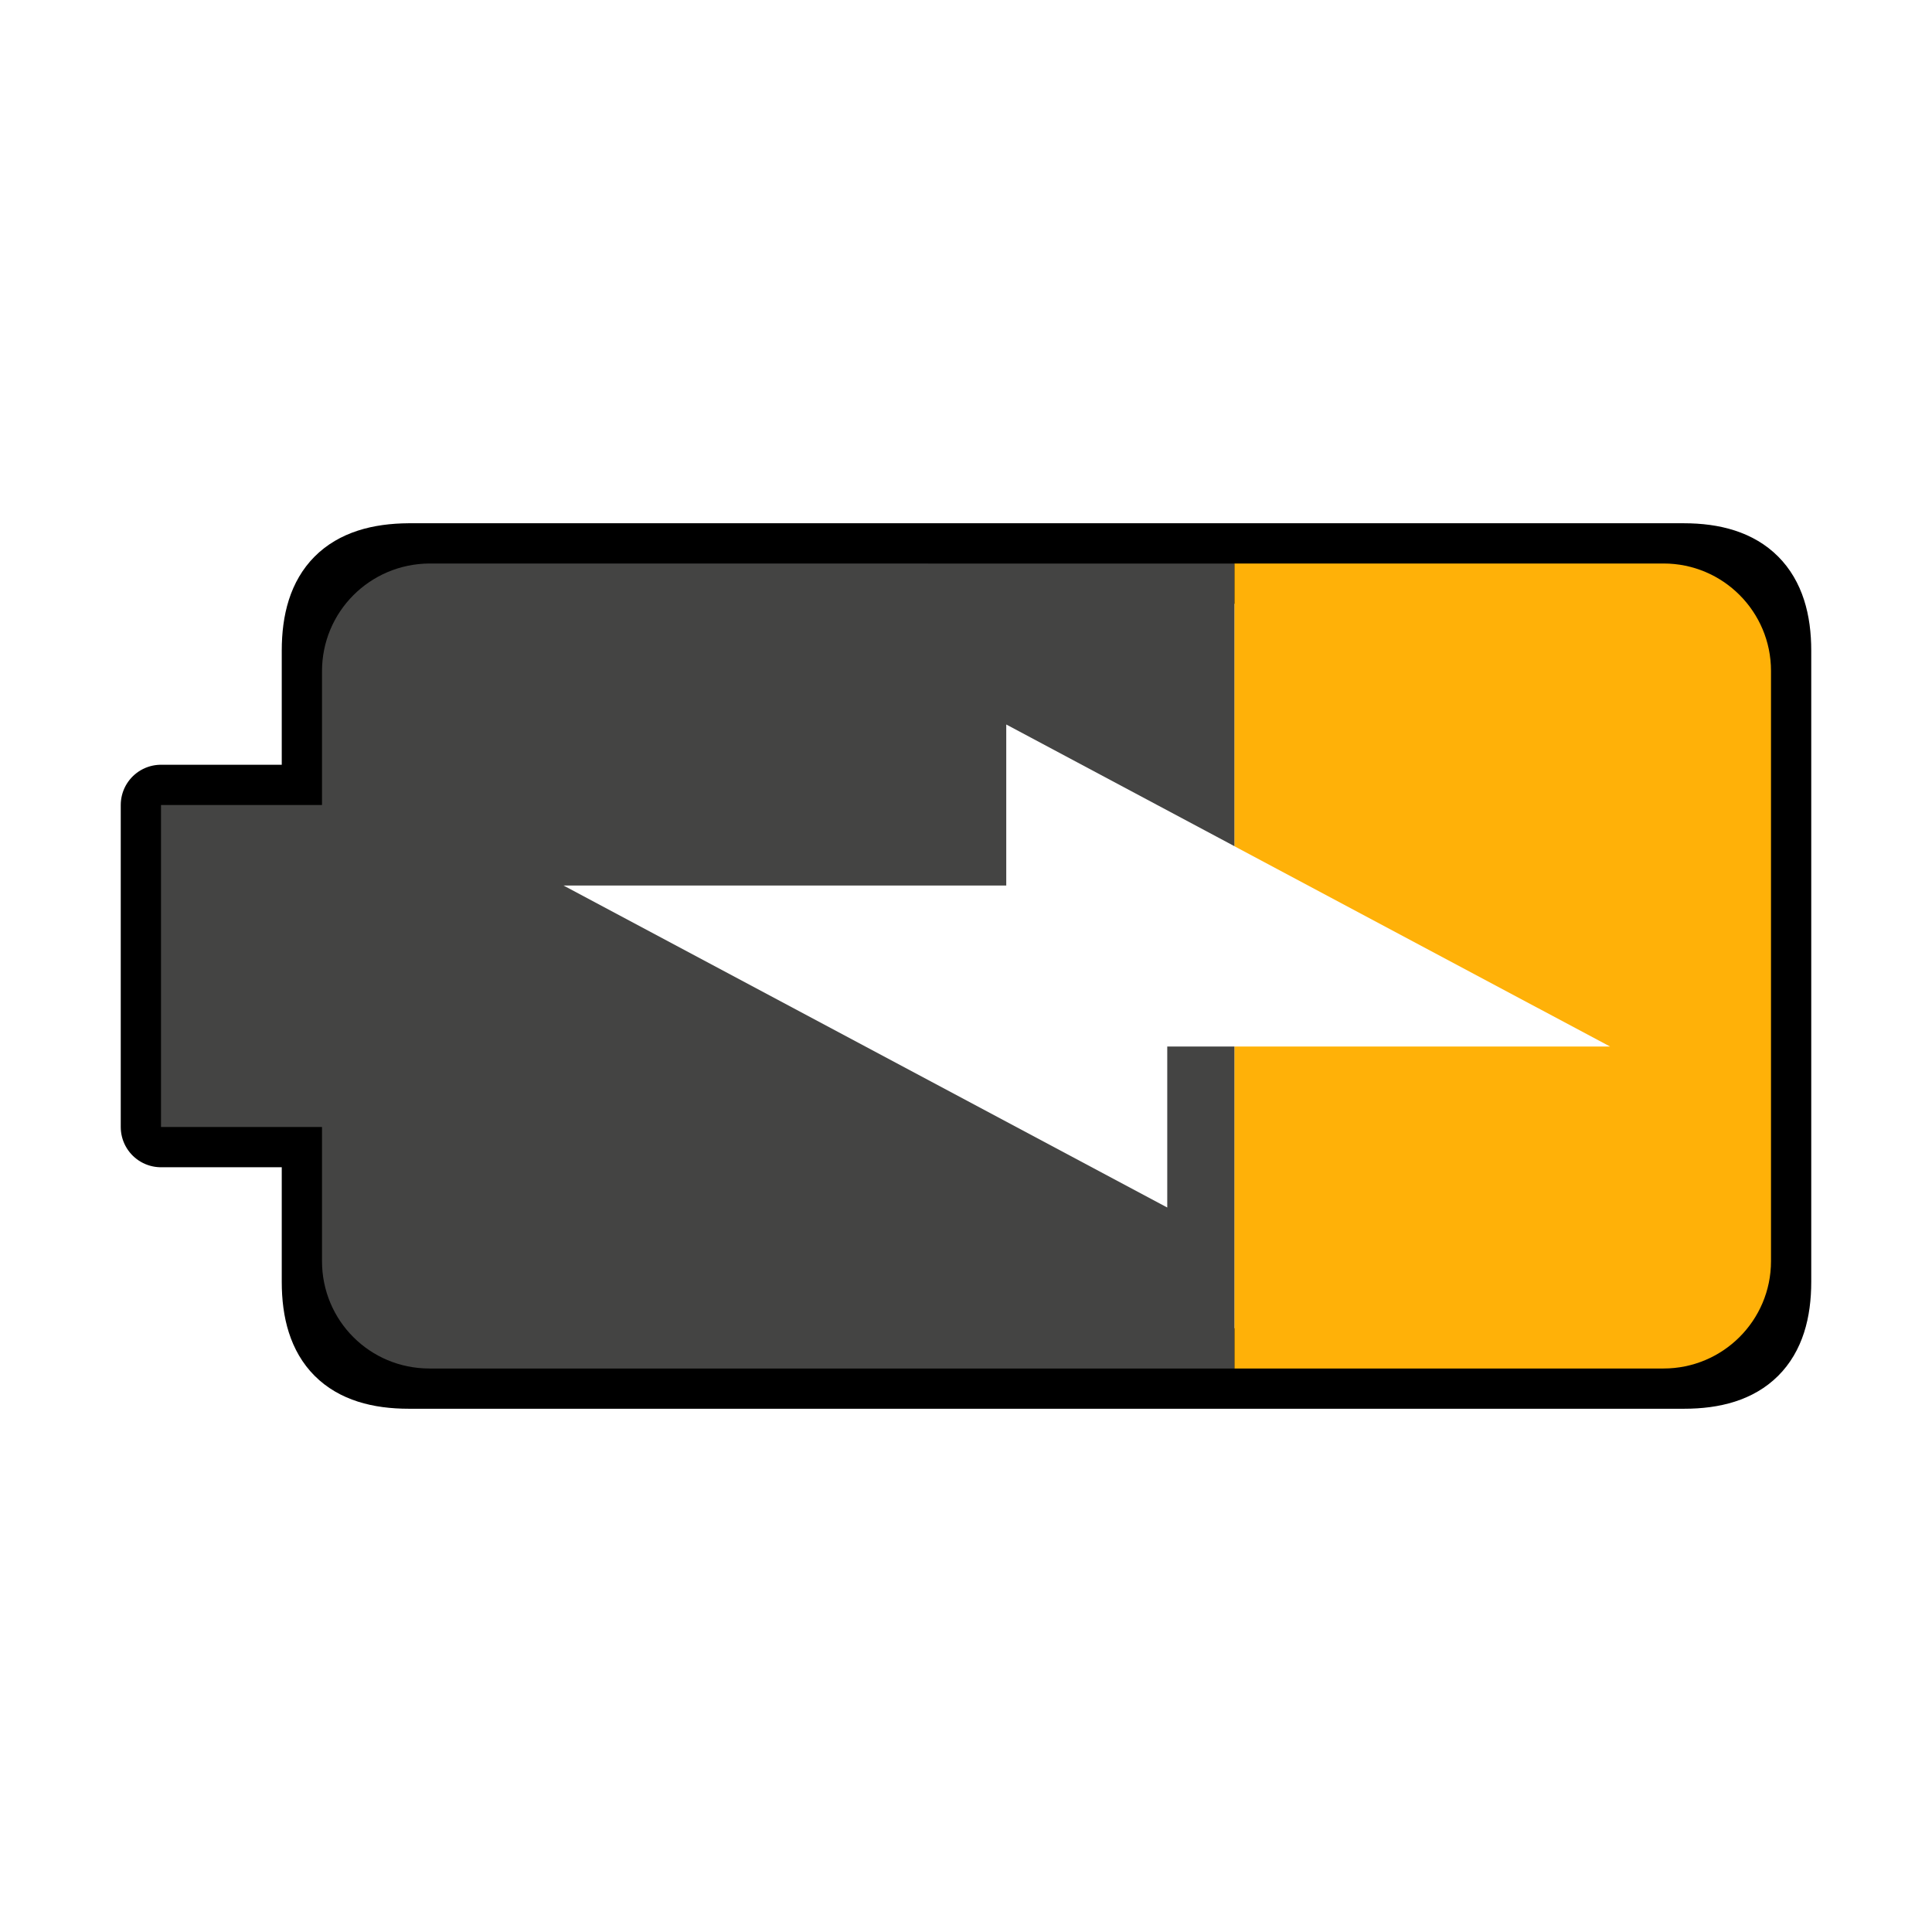
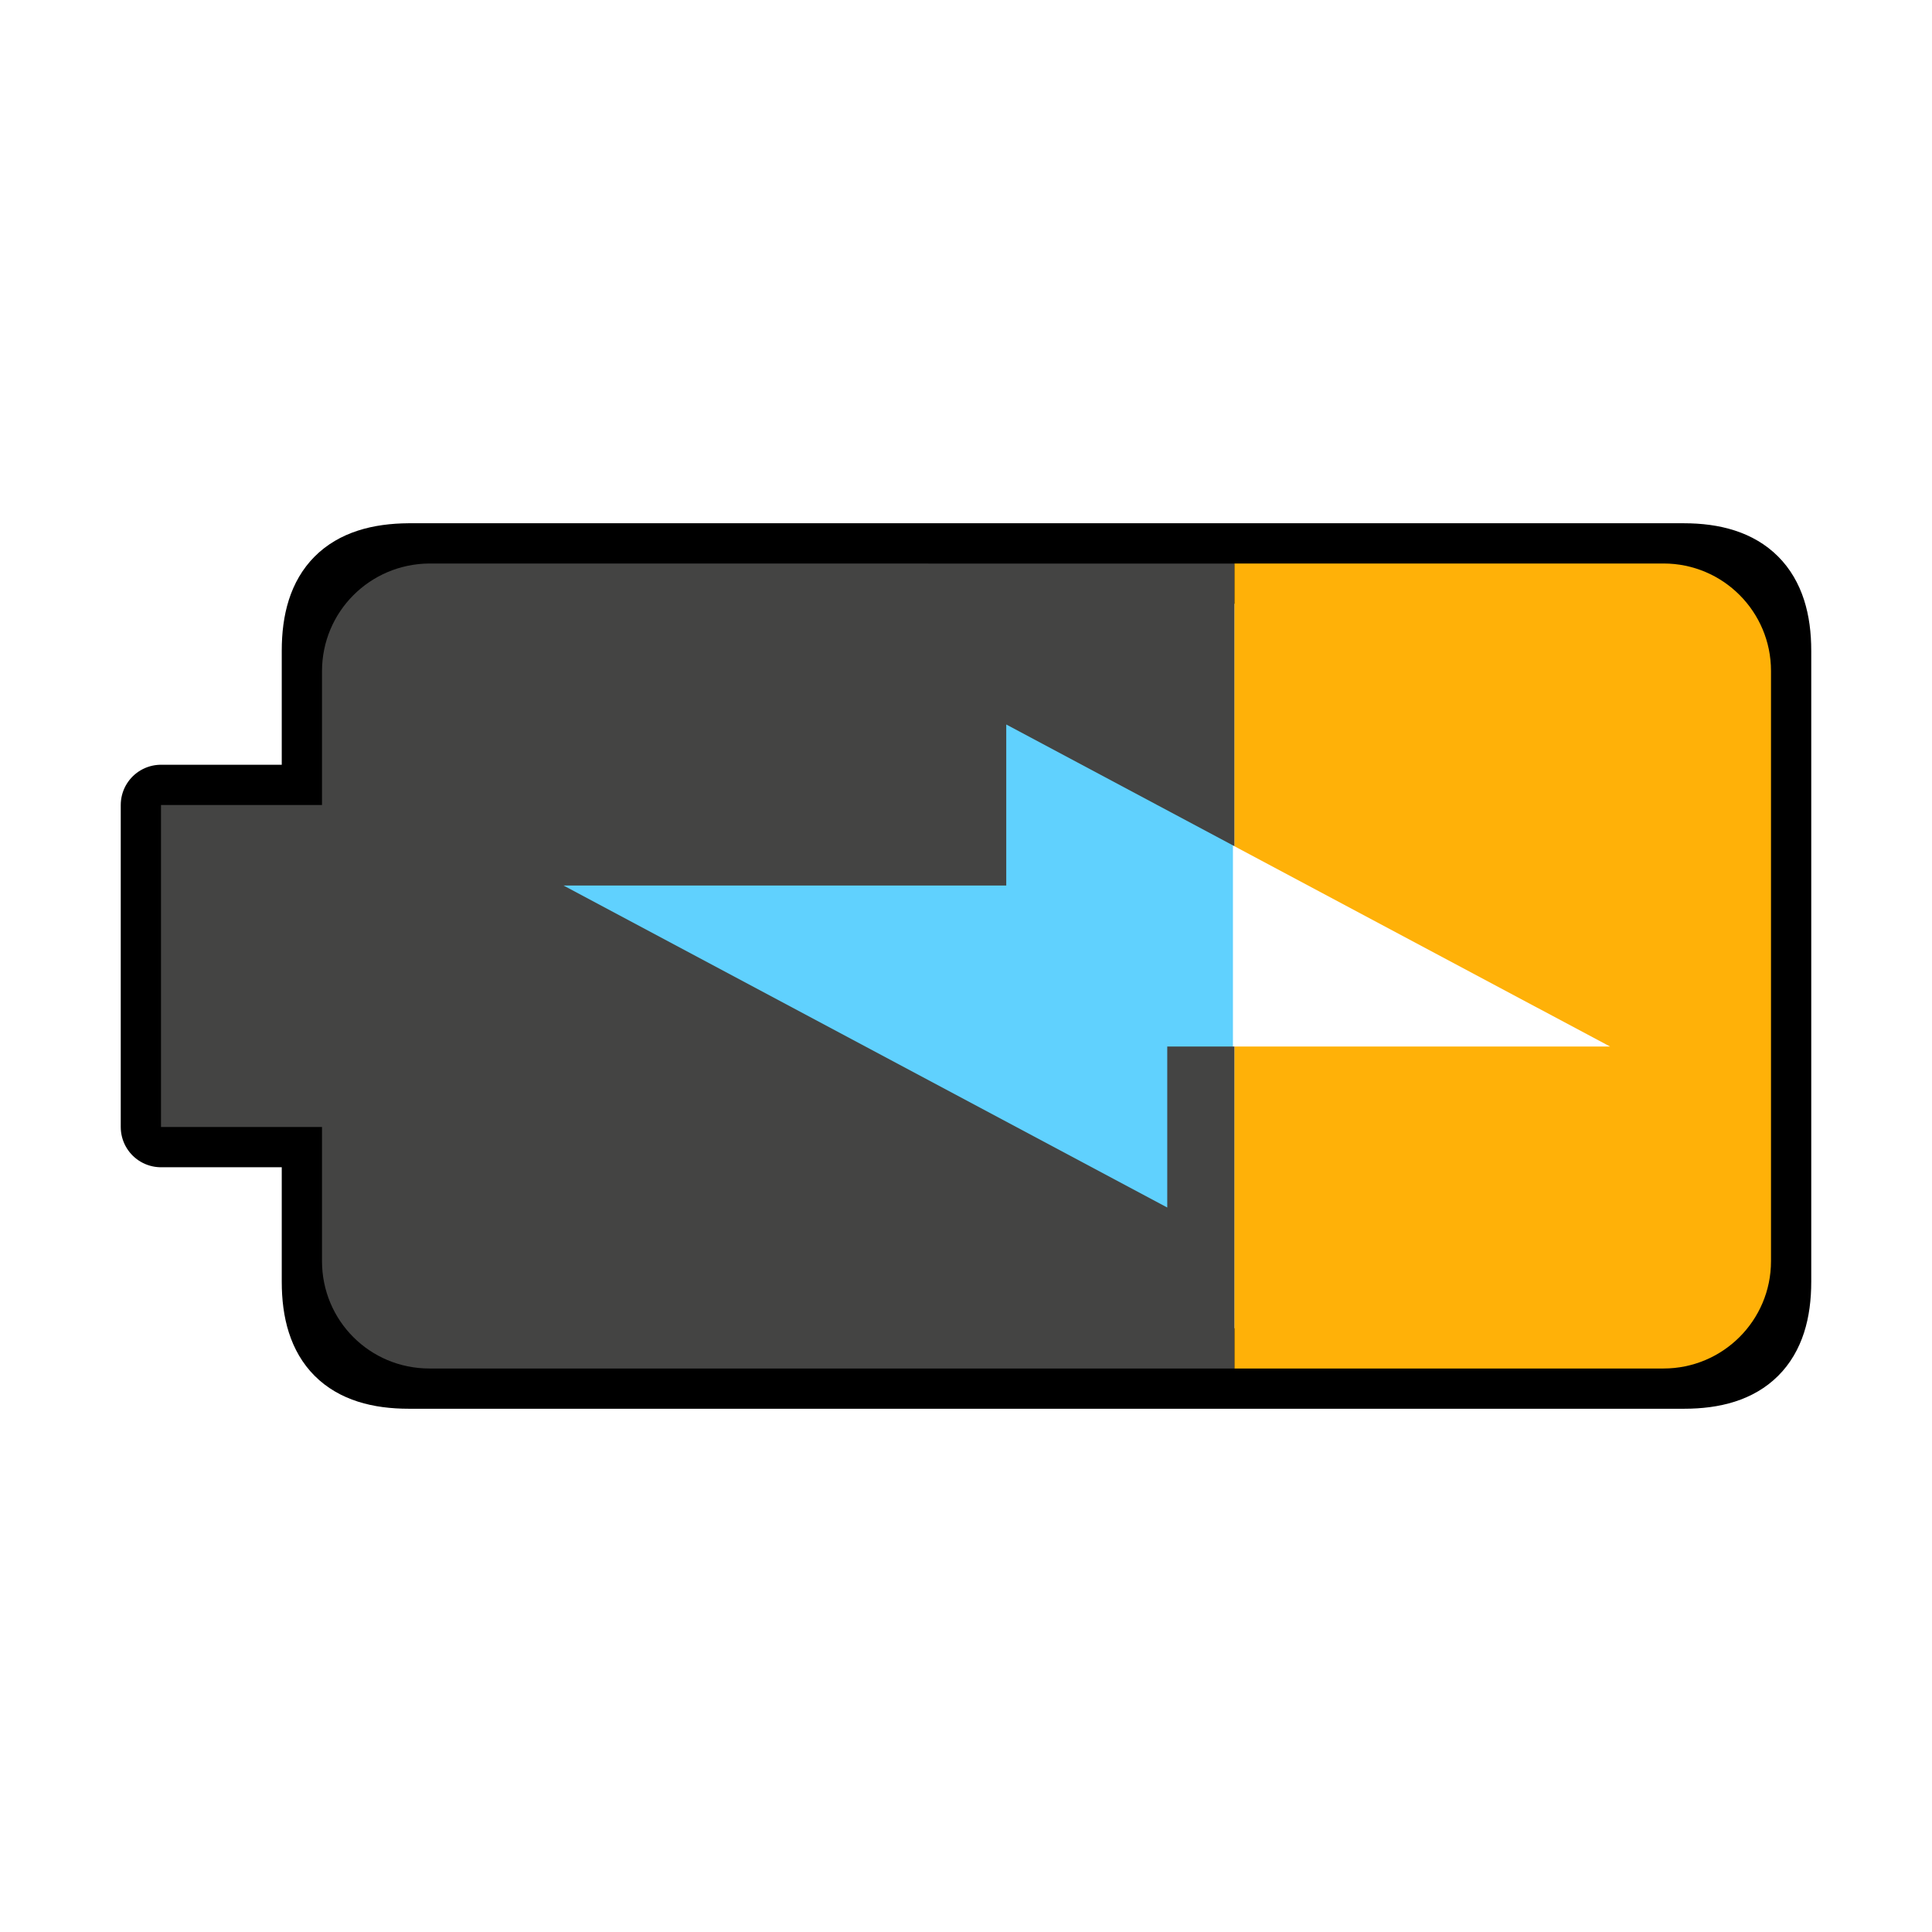
- <svg xmlns="http://www.w3.org/2000/svg" id="svg8" viewBox="0 0 48 48" version="1.1">
+ <svg xmlns="http://www.w3.org/2000/svg" version="1.1" viewBox="0 0 48 48" id="svg8">
  <defs id="defs12" />
-   <path id="path2-3" d="m 4,28 h 4 L 8,31.841 C 8,33.32 8.679,34 10.159,34 h 31.68 C 43.309,34 44,33.32 44,31.841 V 16.169 C 44,14.7 43.31,14 41.83,14 L 10.16,14 C 8.68,14.01 8,14.69 8,16.169 v 3.831 H 4 Z" style="fill:none;stroke:#000000;stroke-width:2;stroke-linejoin:round;stroke-miterlimit:4;stroke-dasharray:none;stroke-opacity:1" />
-   <g id="g6" transform="rotate(-90,24.00005,24)">
-     <path id="path2" fill="#ffb108" d="m22 30.668h-8v10.662c0 1.47 1.189 2.67 2.668 2.67h14.664c1.469 0 2.668-1.19 2.668-2.67v-10.662h-7.024l-4.976 9.332z" />
-     <path id="path4" fill="#444443" d="m20 4v4h-3.332c-1.479 0-2.668 1.188-2.668 2.668v20h8v-1.668h-4l8-15v11h4l-3.023 5.668h7.021l.002-20c-.01-1.48-1.199-2.668-2.678-2.668h-3.322v-4z" />
+   <rect y="15.318" x="11.183" height="16.699" width="19.449" id="rect838" style="fill:#60d1fe;fill-opacity:1;stroke:none;stroke-width:0.846;stroke-linecap:round;stroke-linejoin:round" />
+   <path style="fill:none;stroke:#000000;stroke-width:2;stroke-linejoin:round;stroke-miterlimit:4;stroke-dasharray:none;stroke-opacity:1" d="m 4,28 h 4 L 8,31.841 C 8,33.32 8.679,34 10.159,34 h 31.68 C 43.309,34 44,33.32 44,31.841 V 16.169 C 44,14.7 43.31,14 41.83,14 L 10.16,14 C 8.68,14.01 8,14.69 8,16.169 v 3.831 H 4 Z" id="path2-3" />
+   <g transform="rotate(-90,24.00005,24)" id="g6">
+     <path d="m22 30.668h-8v10.662c0 1.47 1.189 2.67 2.668 2.67h14.664c1.469 0 2.668-1.19 2.668-2.67v-10.662h-7.024l-4.976 9.332z" fill="#ffb108" id="path2" />
+     <path d="m20 4v4h-3.332c-1.479 0-2.668 1.188-2.668 2.668v20h8v-1.668h-4l8-15v11h4l-3.023 5.668h7.021l.002-20c-.01-1.48-1.199-2.668-2.678-2.668h-3.322v-4z" fill="#444443" id="path4" />
  </g>
</svg>
